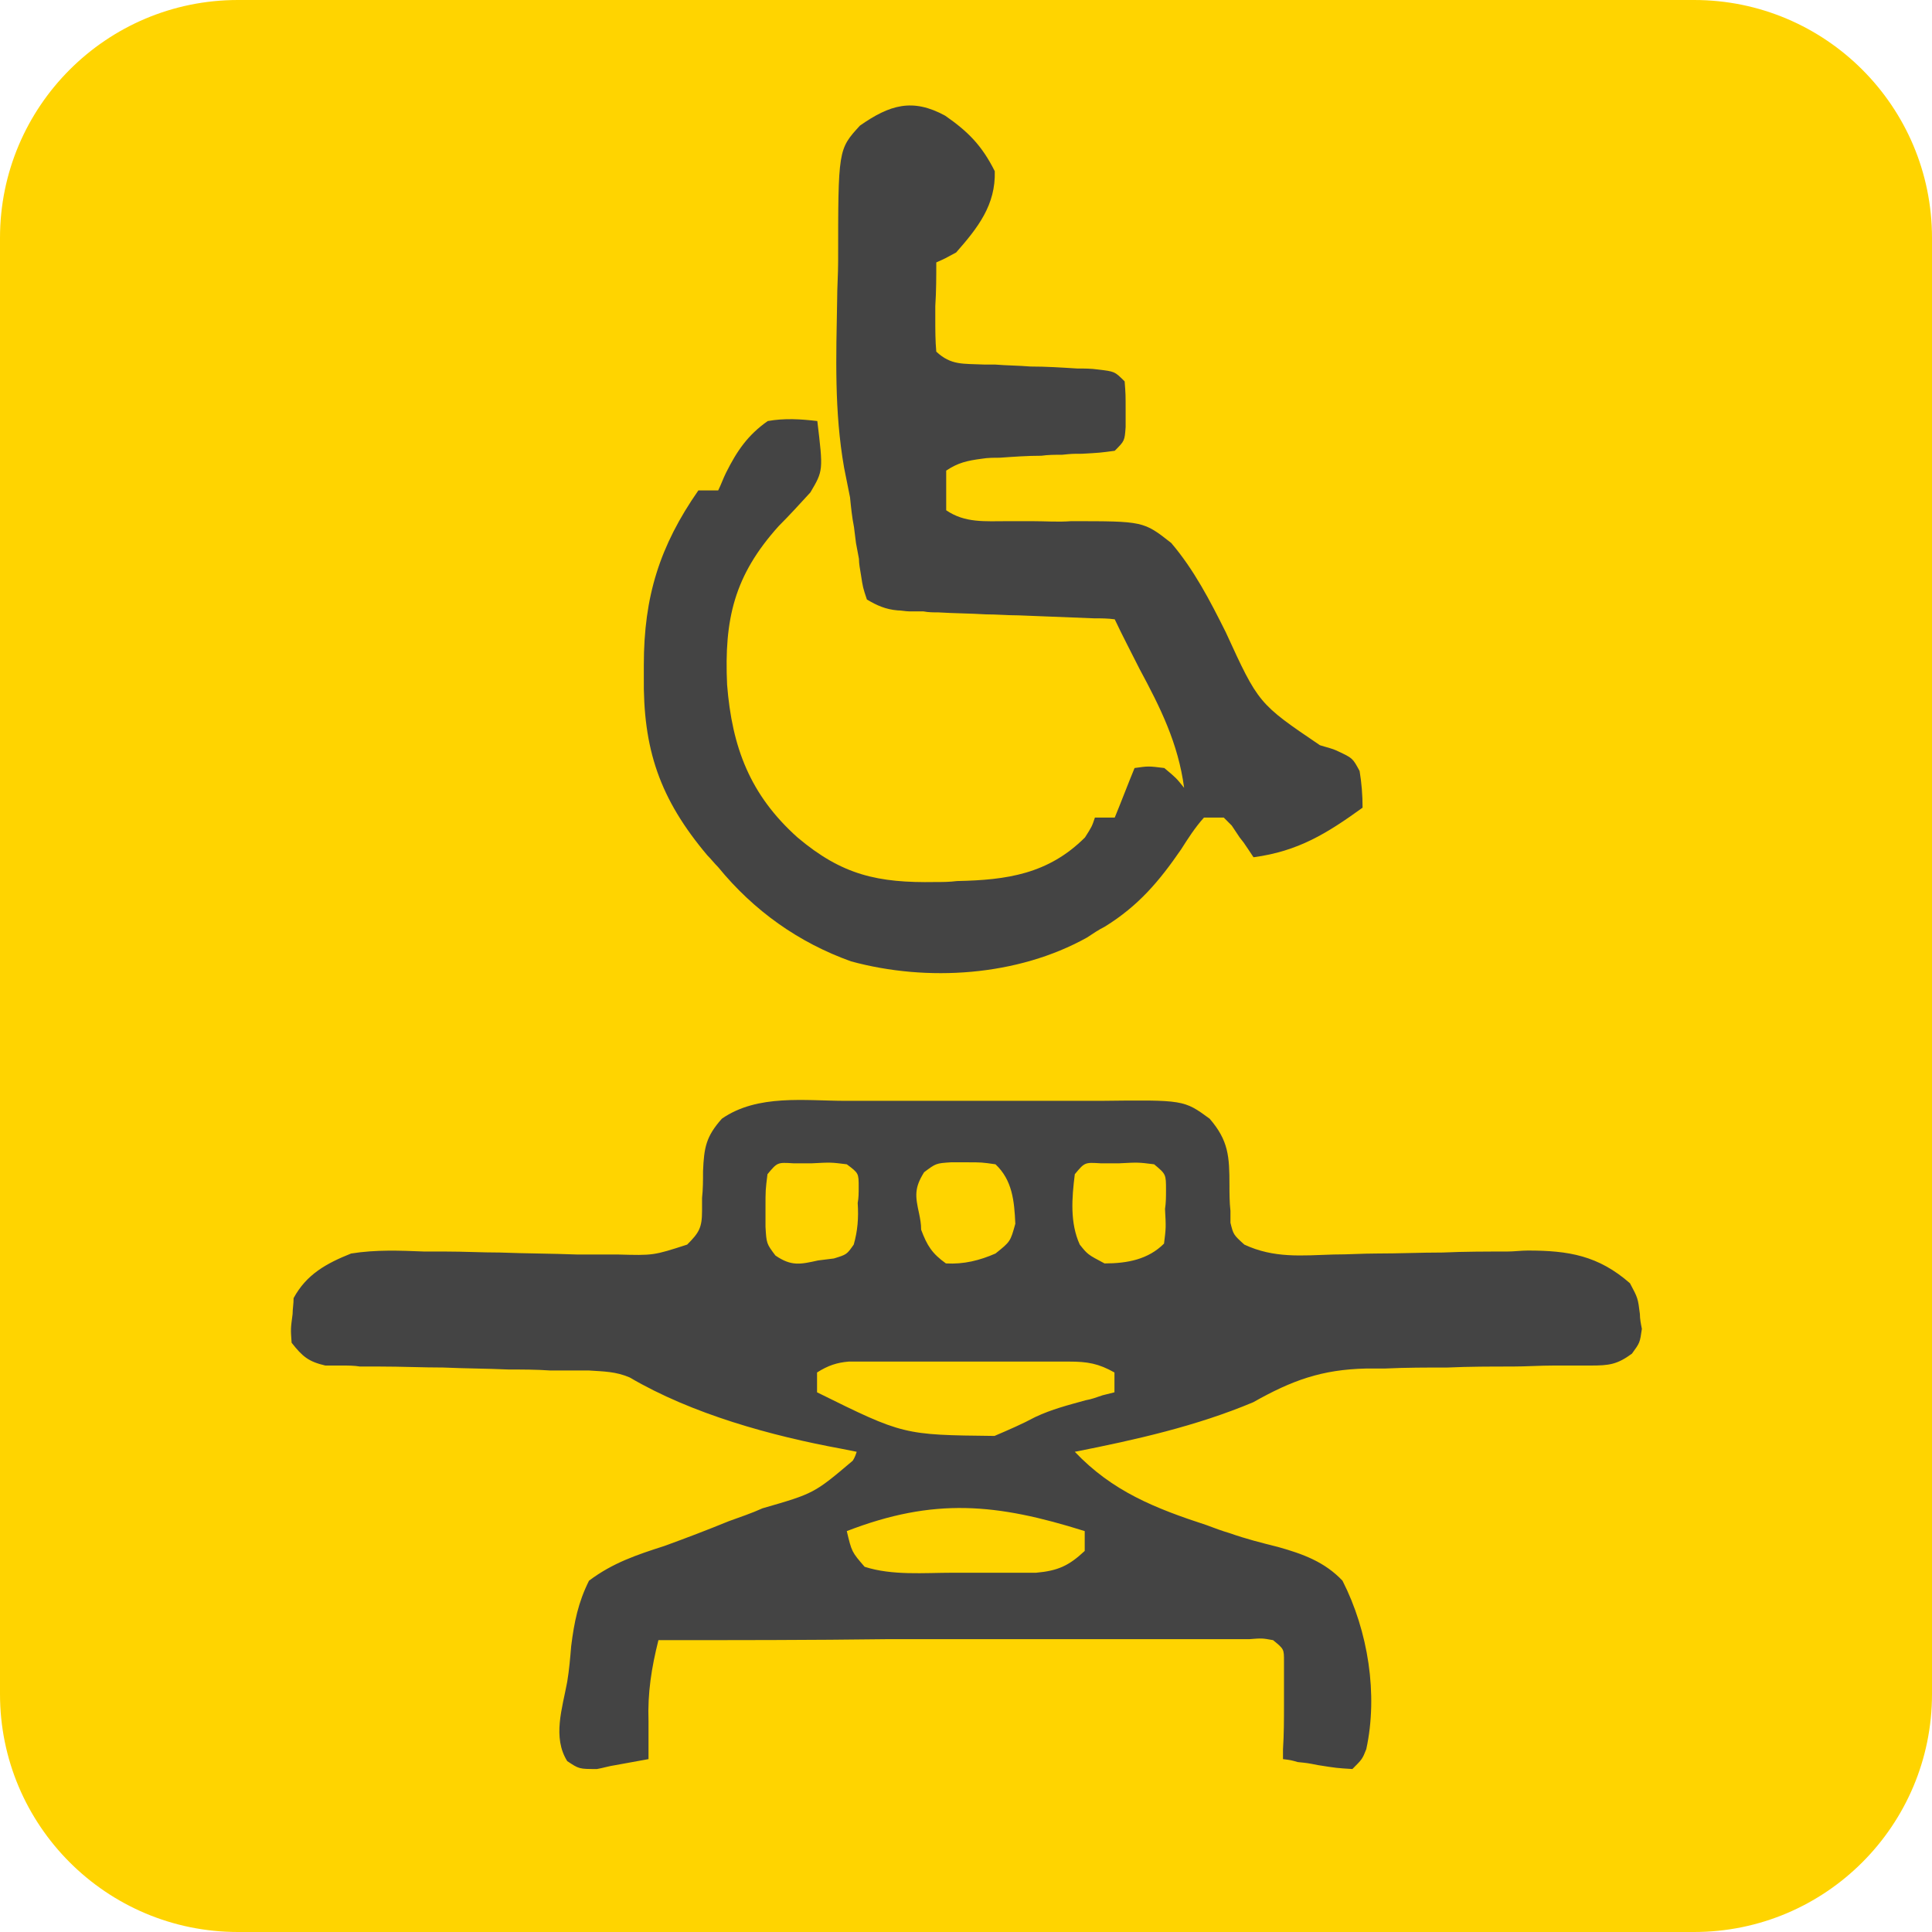
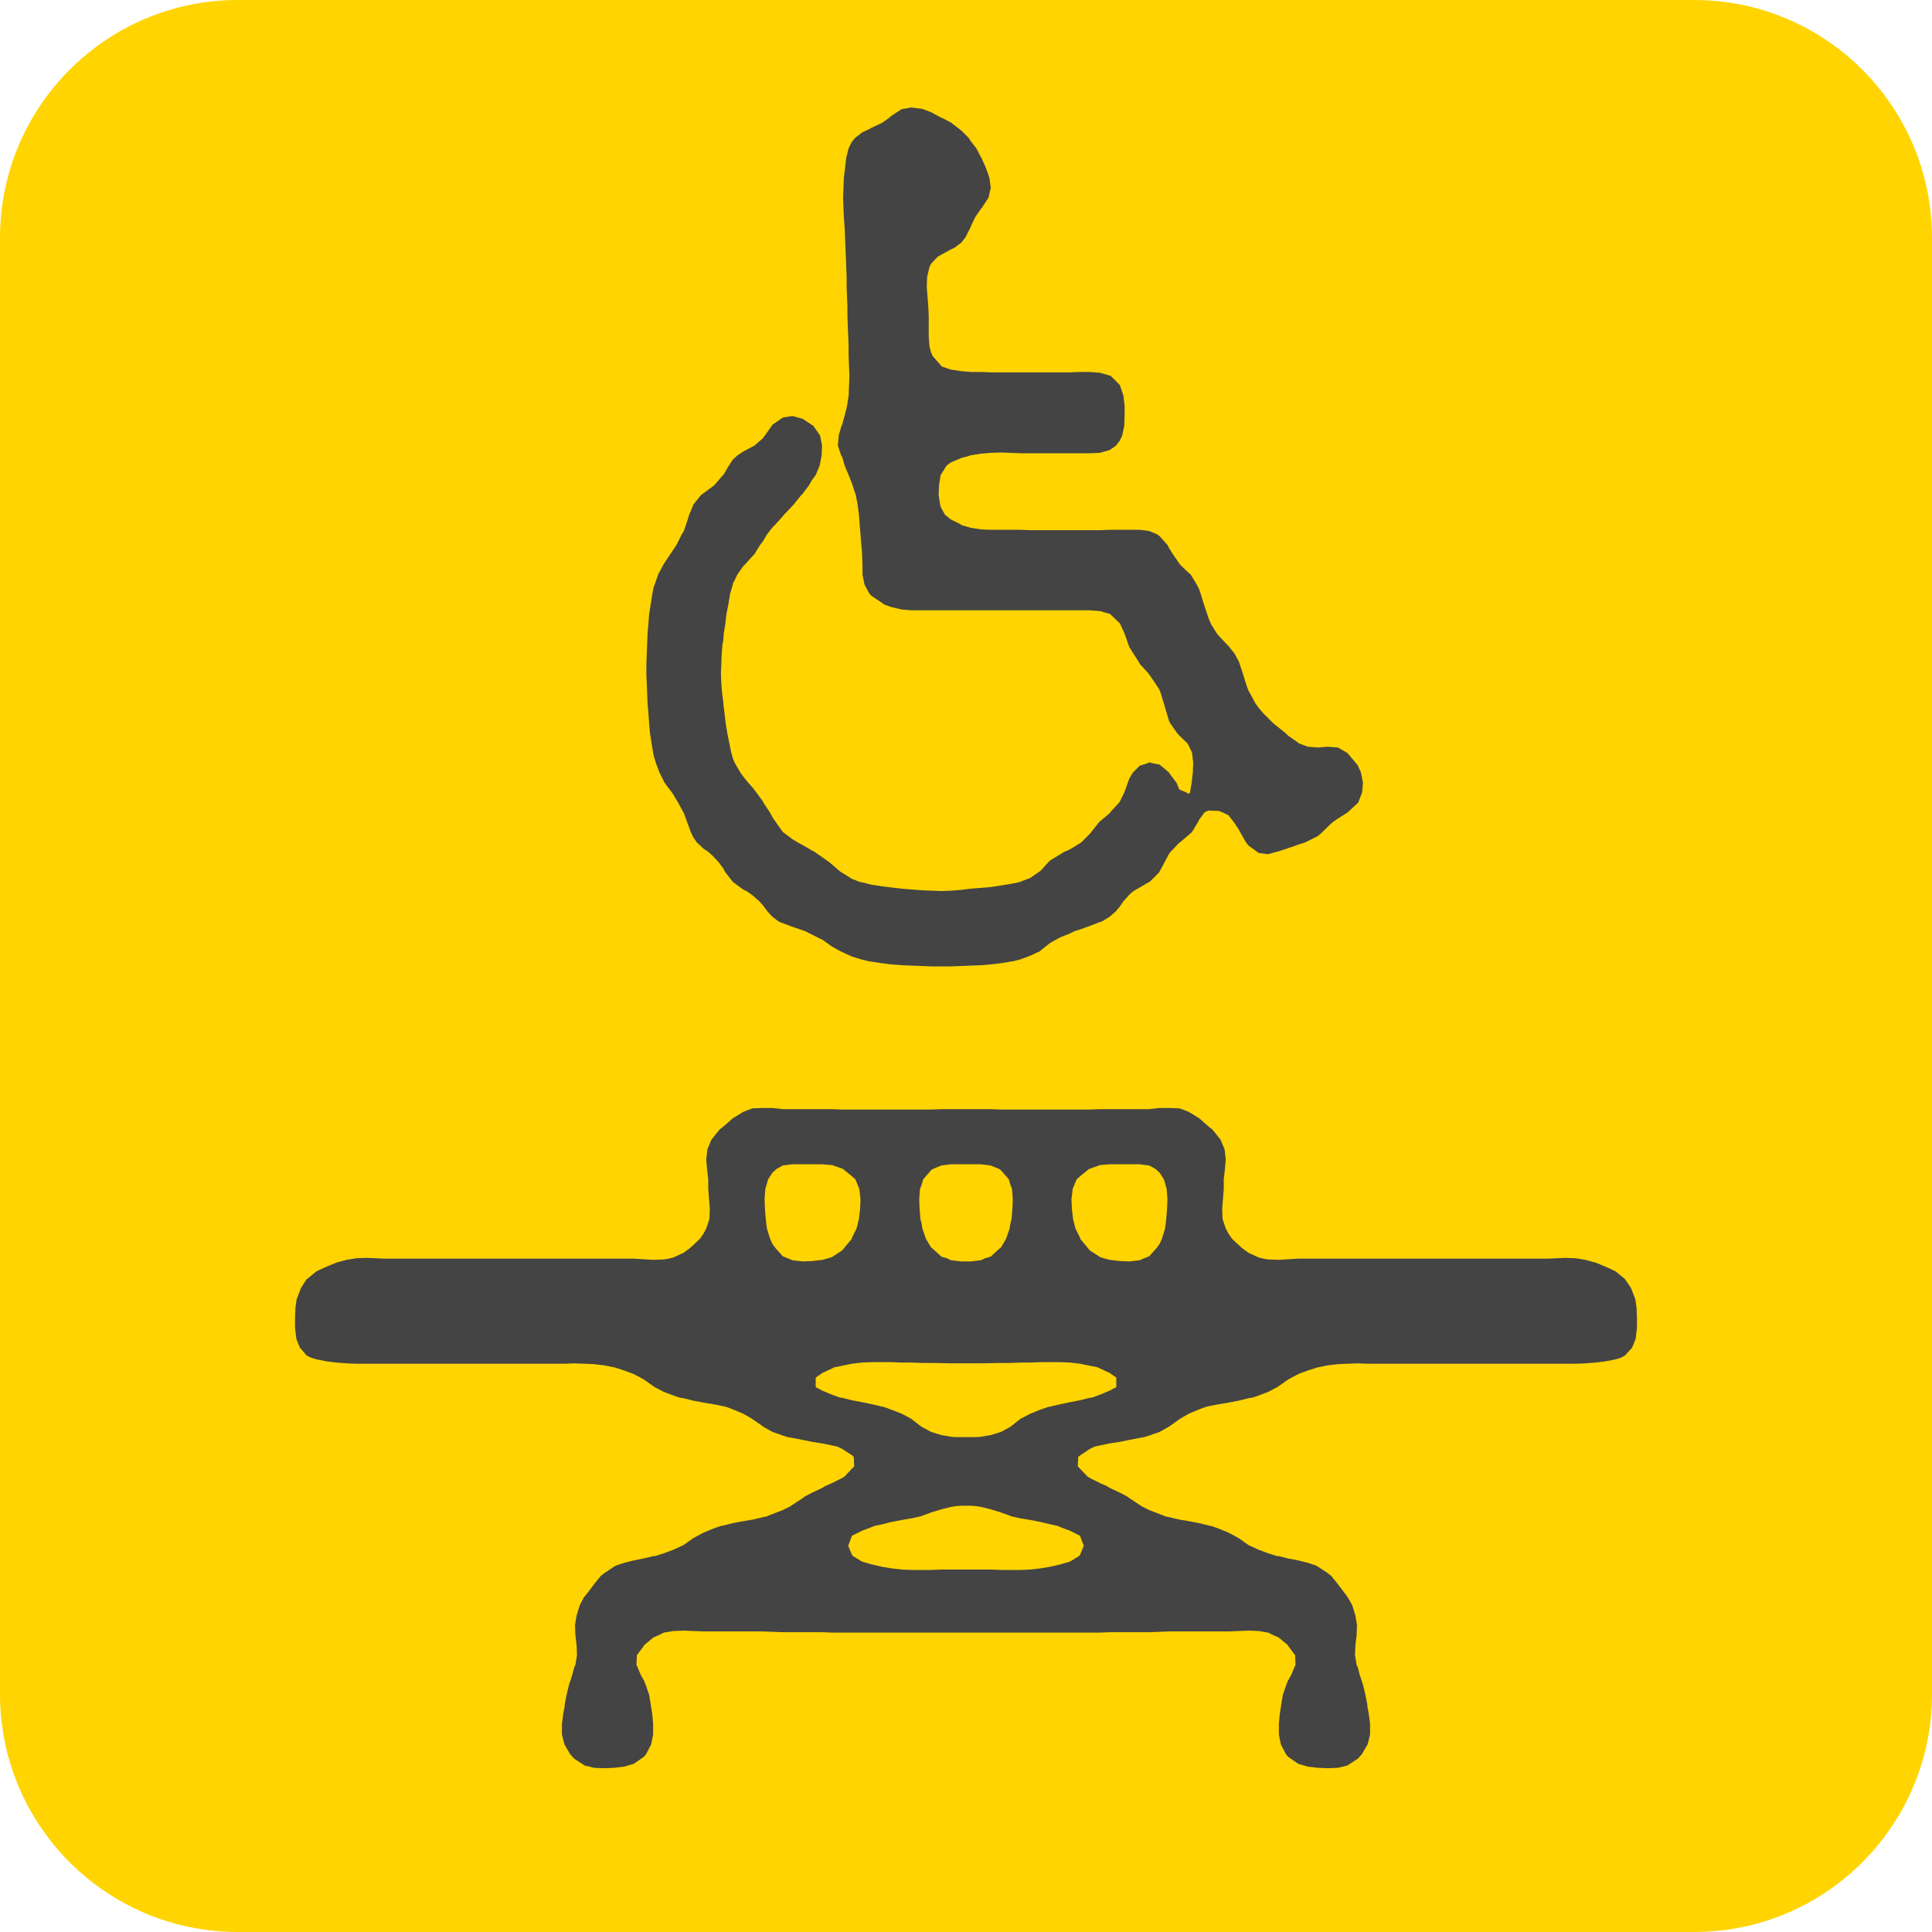
<svg xmlns="http://www.w3.org/2000/svg" viewBox="-0.3 -0.3 40.6 40.6" data-source="https://www.med.kindai.ac.jp/img/common/map/icon-35.png">
  <rect x="-0.3" y="-0.3" width="40.6" height="40.6" rx="5" fill="#ffd400" />
-   <g transform="scale(0.2083333 0.2083333)">
-     <path d="M0 0 C1 -0 1.9 -0 2.9 -0 C4.9 -0 7 -0 9 0 C11.6 0 14.2 0 16.8 -0 C18.8 -0 20.8 -0 22.8 -0 C23.8 -0 24.7 -0 25.7 -0 C34.1 -0.1 34.1 -0.1 36.7 1.8 C38.6 4 38.7 5.6 38.7 8.5 C38.7 9.3 38.7 10.2 38.8 11.1 C38.8 11.5 38.8 11.9 38.8 12.3 C39.1 13.5 39.1 13.5 40.2 14.5 C43.2 15.9 46 15.6 49.2 15.5 C50.7 15.5 52.1 15.4 53.5 15.4 C55.8 15.4 58 15.3 60.2 15.3 C62.4 15.2 64.6 15.2 66.7 15.2 C67.4 15.2 68.1 15.1 68.8 15.1 C72.9 15.1 75.9 15.6 79.1 18.4 C79.9 19.9 79.9 19.9 80.1 21.5 C80.1 22 80.2 22.5 80.3 23 C80.1 24.4 80.1 24.4 79.3 25.5 C77.8 26.6 77 26.7 75.1 26.7 C74.2 26.7 74.2 26.7 73.3 26.7 C72.7 26.7 72 26.7 71.4 26.7 C70 26.7 68.6 26.8 67.2 26.8 C65.1 26.8 62.9 26.8 60.7 26.9 C58.6 26.9 56.5 26.9 54.4 27 C53.8 27 53.1 27 52.5 27 C48 27.1 45 28.2 41.1 30.4 C35.4 32.8 29.2 34.2 23.1 35.4 C26.9 39.4 31.2 41.1 36.4 42.8 C37.2 43.1 38 43.4 38.7 43.6 C40.4 44.2 42 44.6 43.6 45 C46.1 45.7 48.3 46.5 50.1 48.4 C52.7 53.5 53.7 59.9 52.5 65.4 C52.1 66.4 52.1 66.4 51.1 67.4 C49.5 67.3 49.5 67.3 47.6 67 C46.6 66.8 46.6 66.8 45.6 66.7 C44.9 66.5 44.9 66.5 44.1 66.4 C44.1 65.9 44.1 65.9 44.1 65.4 C44.2 63.9 44.2 62.4 44.2 61 C44.2 60.2 44.2 60.2 44.2 59.4 C44.2 58.7 44.2 58.7 44.2 57.9 C44.2 57.2 44.2 57.2 44.2 56.5 C44.2 55.3 44.2 55.3 43.1 54.4 C42 54.2 42 54.2 40.7 54.3 C40.1 54.3 39.6 54.3 39.1 54.3 C38.5 54.3 37.9 54.3 37.3 54.3 C36.7 54.3 36.1 54.3 35.5 54.3 C33.5 54.3 31.5 54.3 29.5 54.3 C28.1 54.3 26.7 54.3 25.3 54.3 C22 54.3 18.7 54.3 15.4 54.3 C11.7 54.3 8 54.3 4.2 54.3 C-3.5 54.4 -11.2 54.4 -18.9 54.4 C-19.6 57.2 -20 59.7 -19.9 62.6 C-19.9 63.4 -19.9 64.1 -19.9 64.8 C-19.9 65.3 -19.9 65.9 -19.9 66.4 C-21 66.6 -22.1 66.8 -23.2 67 C-23.9 67.1 -24.5 67.3 -25.1 67.4 C-26.9 67.4 -26.9 67.4 -28.1 66.6 C-29.6 64.2 -28.6 61.3 -28.1 58.6 C-27.9 57.4 -27.8 56.2 -27.7 55 C-27.4 52.6 -27 50.6 -25.9 48.4 C-23.5 46.6 -21.1 45.8 -18.3 44.9 C-16.1 44.1 -14 43.3 -11.8 42.4 C-10.7 42 -9.5 41.6 -8.4 41.1 C-3.2 39.6 -3.2 39.6 0.7 36.3 C0.9 36 1 35.7 1.1 35.4 C0.6 35.3 0.1 35.2 -0.4 35.1 C-7.5 33.8 -15.5 31.6 -21.8 27.9 C-23.2 27.3 -24.4 27.3 -25.9 27.2 C-26.5 27.2 -27.1 27.2 -27.8 27.2 C-28.4 27.2 -29.1 27.2 -29.8 27.2 C-31.2 27.1 -32.6 27.1 -34 27.1 C-36.2 27 -38.4 27 -40.6 26.9 C-42.7 26.9 -44.8 26.8 -47 26.8 C-47.6 26.8 -48.3 26.8 -49 26.8 C-49.6 26.7 -50.2 26.7 -50.8 26.7 C-51.4 26.7 -51.9 26.7 -52.5 26.7 C-54.2 26.3 -54.8 25.8 -55.9 24.4 C-56 23 -56 23 -55.8 21.5 C-55.8 21 -55.7 20.5 -55.7 19.9 C-54.4 17.5 -52.4 16.4 -49.9 15.4 C-47.4 15 -45 15.1 -42.5 15.2 C-41.8 15.2 -41.1 15.2 -40.4 15.2 C-38.5 15.2 -36.7 15.3 -34.9 15.3 C-32.3 15.4 -29.7 15.4 -27.1 15.5 C-25.7 15.5 -24.3 15.5 -23 15.5 C-19.4 15.6 -19.4 15.6 -16 14.5 C-14.8 13.3 -14.5 12.8 -14.5 11.1 C-14.5 10.7 -14.5 10.3 -14.5 9.8 C-14.4 8.9 -14.4 8 -14.4 7.1 C-14.3 4.7 -14.1 3.6 -12.5 1.8 C-8.9 -0.7 -4.1 -0 0 0 Z M-7.9 7.4 C-8.1 9 -8.1 9 -8.1 10.8 C-8.1 11.5 -8.1 12.1 -8.1 12.7 C-8 14.4 -8 14.4 -7.1 15.6 C-5.5 16.7 -4.6 16.5 -2.8 16.1 C-2 16 -2 16 -1.2 15.9 C0.1 15.5 0.1 15.5 0.8 14.5 C1.2 13.1 1.3 11.8 1.2 10.3 C1.3 9.8 1.3 9.3 1.3 8.7 C1.3 7.3 1.3 7.3 0.1 6.4 C-1.5 6.2 -1.5 6.2 -3.4 6.3 C-4.3 6.3 -4.3 6.3 -5.3 6.3 C-6.9 6.2 -6.9 6.2 -7.9 7.4 Z M7.9 7.2 C6.9 8.8 7 9.6 7.4 11.4 C7.5 11.9 7.6 12.4 7.6 13 C8.2 14.6 8.7 15.4 10.1 16.4 C11.9 16.5 13.5 16.1 15.1 15.4 C16.6 14.2 16.6 14.2 17.1 12.4 C17 10.1 16.8 8 15.1 6.4 C13.7 6.2 13.7 6.2 12.2 6.2 C11.7 6.2 11.1 6.2 10.6 6.2 C9.1 6.3 9.1 6.3 7.9 7.2 Z M23.1 7.4 C22.8 9.8 22.6 12.3 23.6 14.5 C24.4 15.5 24.4 15.5 26.1 16.4 C28.4 16.4 30.5 16 32.1 14.4 C32.3 12.8 32.3 12.8 32.2 10.9 C32.3 10.3 32.3 9.6 32.3 9 C32.3 7.4 32.3 7.4 31.1 6.4 C29.5 6.2 29.5 6.2 27.6 6.3 C26.7 6.3 26.7 6.3 25.7 6.3 C24.1 6.2 24.1 6.2 23.1 7.4 Z M-2.9 27.4 C-2.9 28.1 -2.9 28.7 -2.9 29.4 C5.8 33.7 5.8 33.7 15 33.8 C16.4 33.2 17.8 32.6 19.1 31.9 C20.8 31.1 22.4 30.7 24.2 30.2 C24.8 30.1 25.3 29.9 25.9 29.7 C26.3 29.6 26.7 29.5 27.1 29.4 C27.1 28.7 27.1 28.1 27.1 27.4 C25.5 26.5 24.4 26.3 22.5 26.3 C22 26.3 21.5 26.3 21 26.3 C20.4 26.3 19.9 26.3 19.3 26.3 C18.5 26.3 18.5 26.3 17.6 26.3 C16.4 26.3 15.2 26.3 14 26.3 C12.1 26.3 10.3 26.3 8.4 26.3 C7.3 26.3 6.1 26.3 4.9 26.3 C4.4 26.3 3.8 26.3 3.3 26.3 C2.8 26.3 2.2 26.3 1.7 26.3 C1.3 26.3 0.8 26.3 0.3 26.3 C-0.9 26.4 -1.8 26.7 -2.9 27.4 Z M0.1 43.4 C0.6 45.5 0.6 45.5 1.9 47 C4.7 47.9 7.9 47.6 10.8 47.6 C12.1 47.6 13.3 47.6 14.6 47.6 C15.4 47.6 16.2 47.6 17 47.6 C18.1 47.6 18.1 47.6 19.2 47.6 C21.4 47.4 22.5 46.9 24.1 45.4 C24.1 44.7 24.1 44.1 24.1 43.4 C15.2 40.6 8.9 40 0.1 43.4 Z " fill="#444444" transform="translate(83.875,109.6016)" />
-     <path d="M0 0 C2.3 1.6 3.7 3 5 5.6 C5.1 9 3.3 11.3 1.1 13.8 C-0 14.4 -0 14.4 -0.9 14.8 C-0.9 16.2 -0.9 17.7 -1 19.2 C-1 19.6 -1 20 -1 20.5 C-1 21.6 -1 22.7 -0.9 23.8 C0.6 25.2 1.8 25 3.9 25.1 C4.3 25.1 4.6 25.1 5 25.1 C6.2 25.2 7.4 25.2 8.6 25.3 C10.2 25.3 11.7 25.4 13.3 25.5 C14 25.5 14.7 25.5 15.4 25.6 C17.1 25.8 17.1 25.8 18.1 26.8 C18.2 28.1 18.2 28.1 18.2 29.8 C18.2 30.6 18.2 30.6 18.2 31.4 C18.1 32.8 18.1 32.8 17.1 33.8 C15.6 34 15.6 34 13.8 34.1 C12.8 34.1 12.8 34.1 11.8 34.2 C11.1 34.2 10.4 34.2 9.7 34.3 C8.3 34.3 6.9 34.4 5.5 34.5 C4.9 34.5 4.3 34.5 3.7 34.6 C2.2 34.8 1.3 35 0.1 35.8 C0.1 37.1 0.1 38.4 0.1 39.8 C2 41.1 4 40.9 6.3 40.9 C7.1 40.9 7.9 40.9 8.8 40.9 C10.1 40.9 11.4 41 12.7 40.9 C20 40.9 20 40.9 22.8 43.1 C25.1 45.8 26.7 48.9 28.3 52.1 C31.6 59.3 31.6 59.3 37.8 63.5 C38.4 63.7 39 63.8 39.6 64.1 C41.1 64.8 41.1 64.8 41.8 66.1 C42 67.3 42.1 68.5 42.1 69.8 C38.5 72.4 35.6 74.2 31.1 74.8 C30.9 74.5 30.7 74.2 30.5 73.9 C30.1 73.3 30.1 73.3 29.7 72.8 C29.3 72.2 29.3 72.2 28.9 71.6 C28.7 71.4 28.4 71.1 28.1 70.8 C27.4 70.8 26.8 70.8 26.1 70.8 C25.2 71.8 24.5 72.9 23.8 74 C21.6 77.2 19.5 79.7 16.1 81.8 C15.5 82.1 14.9 82.5 14.3 82.9 C7.3 86.8 -1.8 87.4 -9.5 85.3 C-14.8 83.4 -19.3 80.2 -22.9 75.8 C-23.3 75.4 -23.6 75 -24 74.6 C-28.8 68.9 -30.5 63.9 -30.4 56.5 C-30.4 56.1 -30.4 55.8 -30.4 55.4 C-30.4 48.5 -28.8 43.4 -24.9 37.8 C-24.2 37.8 -23.6 37.8 -22.9 37.8 C-22.6 37.2 -22.4 36.6 -22.1 36 C-21 33.8 -19.9 32.2 -17.9 30.8 C-16.2 30.5 -14.6 30.6 -12.9 30.8 C-12.3 35.8 -12.3 35.8 -13.6 38 C-14.7 39.2 -15.7 40.3 -16.8 41.4 C-21.3 46.4 -22.3 50.8 -22 57.4 C-21.5 63.7 -19.7 68.5 -14.9 72.8 C-10.4 76.6 -6.8 77.4 -1 77.3 C-0.3 77.3 0.4 77.3 1.2 77.2 C6.2 77.1 10.4 76.5 14.1 72.8 C14.8 71.7 14.8 71.7 15.1 70.8 C15.8 70.8 16.4 70.8 17.1 70.8 C17.8 69.1 18.4 67.5 19.1 65.8 C20.5 65.6 20.5 65.6 22.1 65.8 C23.3 66.8 23.3 66.8 24.1 67.8 C23.5 63.3 21.7 59.7 19.6 55.8 C18.8 54.2 17.9 52.5 17.1 50.8 C16.4 50.7 15.7 50.7 15 50.7 C12.5 50.6 9.9 50.5 7.4 50.4 C6.3 50.4 5.2 50.3 4.1 50.3 C2.5 50.2 0.9 50.2 -0.7 50.1 C-1.2 50.1 -1.7 50.1 -2.2 50 C-2.6 50 -3.1 50 -3.6 50 C-4 50 -4.4 49.9 -4.8 49.9 C-6 49.8 -6.9 49.4 -7.9 48.8 C-8.3 47.6 -8.3 47.6 -8.5 46.3 C-8.6 45.7 -8.7 45.2 -8.7 44.7 C-8.8 44.2 -8.9 43.6 -9 43.1 C-9.1 42.3 -9.1 42.3 -9.2 41.5 C-9.4 40.5 -9.5 39.5 -9.6 38.5 C-9.8 37.5 -10 36.5 -10.2 35.5 C-11.2 29.8 -11 24.3 -10.9 18.6 C-10.9 17.3 -10.8 16 -10.8 14.7 C-10.8 3.4 -10.8 3.4 -8.6 1 C-5.6 -1.1 -3.3 -1.8 0 0 Z " fill="#444444" transform="translate(93.90234,10.23047)" />
-   </g>
+   <path d="M22.46,2.38 22.62,2.35 22.85,2.38 22.88,2.38 23.12,2.47 23.38,2.61 23.41,2.62 23.62,2.73 23.88,2.93 24.07,3.12 24.12,3.20 24.26,3.38 24.38,3.61 24.39,3.62 24.50,3.87 24.59,4.12 24.62,4.35 24.63,4.38 24.62,4.39 24.57,4.62 24.40,4.88 24.38,4.90 24.23,5.12 24.13,5.33 24.11,5.38 23.99,5.62 23.88,5.76 23.72,5.88 23.62,5.93 23.38,6.06 23.28,6.12 23.12,6.29 23.08,6.37 23.02,6.62 23.01,6.88 23.03,7.12 23.05,7.38 23.06,7.62 23.06,7.87 23.06,8.12 23.08,8.38 23.12,8.53 23.16,8.62 23.38,8.87 23.38,8.88 23.62,8.96 23.88,9.00 24.12,9.02 24.38,9.02 24.62,9.03 25.62,9.03 25.88,9.03 26.38,9.03 26.62,9.03 26.88,9.02 27.12,9.02 27.38,9.04 27.62,9.11 27.65,9.12 27.88,9.35 27.89,9.38 27.97,9.62 28.00,9.88 28.00,10.12 27.99,10.38 27.94,10.62 27.88,10.75 27.78,10.88 27.62,10.99 27.37,11.06 27.12,11.07 26.88,11.07 26.62,11.07 25.38,11.07 25.12,11.06 24.88,11.05 24.62,11.06 24.38,11.08 24.12,11.12 24.10,11.13 23.88,11.19 23.62,11.30 23.51,11.38 23.38,11.59 23.36,11.62 23.32,11.88 23.31,12.12 23.35,12.38 23.38,12.46 23.47,12.62 23.62,12.74 23.88,12.87 23.88,12.88 24.12,12.95 24.38,12.99 24.62,13.00 25.38,13.00 25.62,13.01 27.38,13.01 27.62,13.00 27.88,13.00 28.12,13.00 28.38,13.00 28.62,13.03 28.83,13.12 28.88,13.16 29.08,13.38 29.12,13.46 29.22,13.62 29.38,13.85 29.40,13.88 29.62,14.09 29.66,14.12 29.82,14.38 29.88,14.50 29.92,14.62 30.00,14.88 30.08,15.12 30.12,15.24 30.18,15.38 30.33,15.62 30.38,15.68 30.57,15.88 30.62,15.93 30.77,16.12 30.88,16.32 30.90,16.38 30.98,16.62 31.06,16.88 31.12,17.05 31.16,17.12 31.30,17.38 31.38,17.49 31.49,17.62 31.75,17.88 32.05,18.12 32.12,18.19 32.38,18.37 32.38,18.38 32.62,18.47 32.88,18.49 33.12,18.47 33.38,18.49 33.62,18.63 33.62,18.63 33.83,18.88 33.88,18.94 33.96,19.12 34.01,19.38 33.99,19.62 33.89,19.88 33.88,19.89 33.63,20.12 33.62,20.13 33.38,20.28 33.24,20.38 33.12,20.49 32.99,20.62 32.88,20.72 32.62,20.85 32.56,20.88 32.38,20.94 32.12,21.03 31.88,21.11 31.83,21.12 31.62,21.18 31.38,21.15 31.34,21.12 31.12,20.96 31.06,20.88 30.91,20.62 30.88,20.56 30.76,20.38 30.62,20.20 30.46,20.12 30.37,20.09 30.12,20.08 30.02,20.12 29.88,20.31 29.85,20.37 29.70,20.62 29.62,20.69 29.40,20.88 29.38,20.89 29.16,21.12 29.12,21.17 29.01,21.38 28.88,21.62 28.88,21.63 28.63,21.88 28.62,21.88 28.38,22.02 28.21,22.12 28.12,22.20 27.96,22.38 27.88,22.50 27.78,22.62 27.62,22.76 27.42,22.88 27.38,22.89 27.12,22.99 26.87,23.08 26.74,23.12 26.62,23.18 26.37,23.28 26.19,23.38 26.12,23.42 25.88,23.61 25.86,23.63 25.62,23.74 25.38,23.83 25.19,23.88 25.12,23.89 24.88,23.93 24.62,23.96 24.38,23.98 24.12,23.99 23.88,24.00 23.62,24.01 23.38,24.01 23.12,24.01 22.88,24.00 22.62,23.99 22.38,23.98 22.12,23.96 21.88,23.93 21.62,23.89 21.55,23.88 21.38,23.84 21.12,23.76 20.88,23.65 20.82,23.62 20.62,23.51 20.44,23.38 20.38,23.34 20.12,23.21 19.94,23.12 19.88,23.10 19.62,23.01 19.38,22.92 19.28,22.88 19.12,22.76 18.99,22.62 18.88,22.47 18.80,22.38 18.62,22.22 18.48,22.12 18.38,22.07 18.12,21.88 18.12,21.88 17.92,21.62 17.88,21.54 17.76,21.38 17.62,21.23 17.50,21.12 17.38,21.04 17.21,20.88 17.12,20.75 17.06,20.62 16.97,20.38 16.88,20.13 16.87,20.12 16.74,19.88 16.62,19.68 16.58,19.62 16.40,19.38 16.38,19.34 16.27,19.12 16.18,18.88 16.12,18.68 16.11,18.62 16.07,18.38 16.03,18.12 16.01,17.88 15.99,17.62 15.97,17.38 15.96,17.12 15.95,16.88 15.94,16.62 15.94,16.38 15.95,16.12 15.96,15.87 15.97,15.62 15.99,15.38 16.01,15.12 16.05,14.88 16.09,14.62 16.12,14.46 16.15,14.38 16.24,14.12 16.37,13.88 16.38,13.86 16.54,13.62 16.62,13.50 16.70,13.38 16.83,13.12 16.88,13.04 16.94,12.87 17.02,12.62 17.12,12.38 17.12,12.37 17.32,12.12 17.38,12.08 17.62,11.90 17.65,11.88 17.87,11.62 17.88,11.62 18.02,11.38 18.12,11.23 18.24,11.12 18.38,11.03 18.62,10.90 18.66,10.88 18.88,10.69 18.93,10.62 19.10,10.38 19.12,10.35 19.38,10.17 19.62,10.13 19.88,10.20 20.12,10.36 20.15,10.38 20.32,10.62 20.37,10.88 20.36,11.12 20.31,11.38 20.21,11.62 20.12,11.74 20.04,11.88 19.88,12.09 19.85,12.12 19.64,12.38 19.62,12.40 19.41,12.62 19.38,12.66 19.18,12.88 19.12,12.94 18.98,13.12 18.88,13.29 18.81,13.38 18.66,13.62 18.62,13.66 18.42,13.88 18.38,13.92 18.24,14.12 18.12,14.36 18.12,14.38 18.05,14.62 18.01,14.87 17.96,15.12 17.93,15.38 17.89,15.62 17.88,15.79 17.86,15.88 17.84,16.12 17.83,16.38 17.82,16.62 17.83,16.88 17.85,17.12 17.88,17.35 17.88,17.38 17.91,17.62 17.94,17.88 17.98,18.12 18.03,18.38 18.08,18.62 18.12,18.76 18.17,18.88 18.31,19.12 18.38,19.22 18.51,19.38 18.62,19.50 18.71,19.62 18.88,19.85 18.89,19.88 19.05,20.12 19.12,20.25 19.21,20.38 19.38,20.62 19.38,20.62 19.62,20.80 19.75,20.88 19.88,20.95 20.12,21.09 20.18,21.12 20.38,21.26 20.55,21.38 20.62,21.44 20.83,21.62 20.88,21.65 21.12,21.80 21.32,21.88 21.38,21.89 21.62,21.95 21.88,21.99 22.12,22.02 22.38,22.05 22.62,22.07 22.88,22.09 23.12,22.10 23.38,22.11 23.62,22.10 23.88,22.08 24.12,22.05 24.38,22.03 24.62,22.01 24.88,21.97 25.12,21.93 25.37,21.88 25.38,21.87 25.62,21.78 25.85,21.62 25.88,21.60 26.08,21.38 26.12,21.34 26.38,21.18 26.48,21.12 26.62,21.06 26.88,20.90 26.91,20.88 27.13,20.66 27.16,20.62 27.35,20.38 27.38,20.35 27.62,20.15 27.64,20.12 27.86,19.88 27.88,19.85 27.99,19.63 28.08,19.38 28.12,19.27 28.21,19.12 28.38,18.95 28.60,18.88 28.62,18.86 28.67,18.88 28.88,18.92 29.12,19.12 29.12,19.13 29.31,19.38 29.38,19.55 29.55,19.62 29.62,19.66 29.65,19.62 29.69,19.38 29.72,19.12 29.73,18.88 29.70,18.62 29.62,18.45 29.58,18.38 29.38,18.19 29.32,18.12 29.15,17.88 29.12,17.82 29.06,17.62 28.99,17.38 28.91,17.12 28.88,17.04 28.78,16.88 28.62,16.65 28.60,16.62 28.38,16.38 28.38,16.37 28.22,16.12 28.12,15.96 28.09,15.88 28.00,15.62 27.89,15.38 27.87,15.35 27.63,15.12 27.62,15.12 27.38,15.05 27.12,15.03 26.87,15.03 26.63,15.03 26.38,15.03 25.88,15.03 25.62,15.03 23.12,15.03 22.88,15.03 22.62,15.03 22.38,15.01 22.12,14.95 21.93,14.88 21.88,14.84 21.62,14.67 21.57,14.62 21.44,14.38 21.39,14.13 21.39,13.88 21.38,13.62 21.38,13.58 21.36,13.38 21.34,13.12 21.32,12.88 21.30,12.62 21.27,12.38 21.22,12.12 21.14,11.88 21.12,11.82 21.04,11.62 20.94,11.38 20.88,11.17 20.85,11.12 20.77,10.88 20.79,10.62 20.86,10.38 20.88,10.34 20.94,10.12 21.00,9.88 21.04,9.62 21.05,9.38 21.06,9.12 21.05,8.88 21.04,8.62 21.04,8.38 21.03,8.12 21.02,7.88 21.01,7.62 21.01,7.38 21.00,7.12 20.99,6.88 20.99,6.62 20.98,6.38 20.97,6.12 20.96,5.88 20.95,5.62 20.94,5.38 20.92,5.12 20.91,4.88 20.90,4.62 20.91,4.38 20.92,4.12 20.95,3.88 20.98,3.62 21.04,3.38 21.12,3.22 21.20,3.12 21.38,2.98 21.59,2.88 21.62,2.86 21.88,2.74 22.05,2.62 22.12,2.56 22.38,2.39ZM18.53,27.62 18.62,27.59 18.88,27.58 19.12,27.58 19.38,27.61 19.62,27.61 20.62,27.61 20.88,27.62 21.12,27.62 22.88,27.62 23.12,27.62 23.38,27.61 24.62,27.61 24.88,27.62 25.12,27.62 26.88,27.62 27.12,27.62 27.38,27.61 28.38,27.61 28.62,27.61 28.88,27.58 29.12,27.58 29.38,27.59 29.47,27.62 29.62,27.68 29.88,27.84 30.12,28.05 30.21,28.12 30.42,28.38 30.52,28.62 30.55,28.88 30.53,29.12 30.50,29.38 30.50,29.62 30.48,29.88 30.46,30.12 30.47,30.38 30.55,30.62 30.62,30.75 30.71,30.88 30.88,31.04 30.97,31.12 31.12,31.23 31.38,31.35 31.50,31.38 31.62,31.40 31.88,31.41 32.38,31.38 38.62,31.38 38.69,31.38 38.88,31.37 39.12,31.36 39.38,31.37 39.44,31.38 39.62,31.41 39.88,31.48 40.12,31.58 40.21,31.62 40.38,31.70 40.60,31.88 40.62,31.90 40.77,32.12 40.87,32.38 40.88,32.41 40.91,32.62 40.92,32.88 40.92,33.12 40.89,33.38 40.88,33.42 40.80,33.62 40.62,33.82 40.51,33.88 40.38,33.92 40.12,33.97 39.88,34.00 39.62,34.02 39.38,34.03 39.12,34.03 38.88,34.03 34.38,34.03 34.12,34.03 33.88,34.02 33.62,34.03 33.38,34.04 33.12,34.07 32.88,34.12 32.87,34.12 32.62,34.20 32.38,34.29 32.21,34.38 32.12,34.43 31.85,34.62 31.62,34.74 31.38,34.83 31.24,34.88 31.12,34.90 30.88,34.96 30.62,35.01 30.38,35.05 30.12,35.10 30.04,35.12 29.88,35.18 29.62,35.29 29.46,35.38 29.38,35.43 29.13,35.61 29.11,35.62 28.88,35.75 28.62,35.84 28.50,35.88 28.38,35.90 28.12,35.95 27.88,36.00 27.62,36.04 27.38,36.09 27.24,36.12 27.12,36.18 26.88,36.34 26.83,36.38 26.82,36.62 26.88,36.68 27.07,36.88 27.12,36.91 27.38,37.04 27.56,37.12 27.62,37.16 27.88,37.28 28.07,37.38 28.12,37.42 28.38,37.59 28.42,37.62 28.62,37.72 28.88,37.82 29.03,37.88 29.13,37.90 29.38,37.96 29.62,38.00 29.88,38.05 30.12,38.11 30.18,38.12 30.38,38.19 30.62,38.29 30.79,38.38 30.88,38.43 31.12,38.60 31.16,38.62 31.38,38.72 31.62,38.81 31.84,38.88 31.88,38.88 32.12,38.94 32.38,38.99 32.62,39.05 32.83,39.12 32.88,39.15 33.12,39.31 33.21,39.38 33.38,39.59 33.40,39.62 33.60,39.88 33.62,39.91 33.74,40.12 33.82,40.38 33.86,40.62 33.85,40.88 33.82,41.12 33.81,41.38 33.85,41.62 33.88,41.69 33.93,41.88 34.01,42.12 34.07,42.37 34.12,42.62 34.12,42.66 34.16,42.88 34.19,43.12 34.19,43.38 34.13,43.62 34.12,43.64 33.98,43.88 33.88,43.99 33.68,44.12 33.62,44.16 33.38,44.22 33.12,44.23 32.88,44.22 32.62,44.19 32.38,44.12 32.38,44.12 32.12,43.94 32.07,43.88 31.94,43.63 31.89,43.38 31.89,43.12 31.91,42.88 31.95,42.62 31.99,42.38 32.08,42.12 32.12,42.02 32.20,41.88 32.31,41.62 32.30,41.38 32.12,41.14 32.11,41.12 31.88,40.93 31.76,40.88 31.62,40.81 31.38,40.77 31.13,40.76 30.88,40.77 30.63,40.78 29.62,40.78 29.37,40.78 29.12,40.78 28.88,40.79 28.62,40.80 28.38,40.80 28.13,40.80 27.62,40.80 27.38,40.81 20.62,40.81 20.38,40.80 19.88,40.80 19.62,40.80 19.38,40.80 19.12,40.79 18.88,40.78 18.62,40.78 18.38,40.78 17.38,40.78 17.12,40.77 16.88,40.76 16.62,40.77 16.38,40.81 16.24,40.88 16.12,40.93 15.89,41.12 15.88,41.14 15.70,41.38 15.69,41.62 15.80,41.88 15.88,42.02 15.92,42.12 16.01,42.38 16.05,42.62 16.09,42.88 16.11,43.12 16.11,43.38 16.06,43.63 15.93,43.88 15.88,43.94 15.62,44.12 15.62,44.12 15.38,44.19 15.12,44.22 14.88,44.23 14.62,44.22 14.38,44.16 14.32,44.12 14.12,43.99 14.02,43.88 13.88,43.64 13.87,43.62 13.81,43.38 13.81,43.12 13.84,42.88 13.88,42.66 13.88,42.62 13.93,42.37 13.99,42.12 14.07,41.88 14.12,41.69 14.15,41.62 14.19,41.38 14.18,41.12 14.15,40.88 14.14,40.62 14.18,40.38 14.26,40.12 14.37,39.91 14.40,39.88 14.60,39.62 14.62,39.59 14.79,39.38 14.88,39.31 15.12,39.15 15.17,39.12 15.38,39.05 15.62,38.99 15.87,38.94 16.12,38.88 16.16,38.88 16.38,38.81 16.62,38.72 16.84,38.62 16.88,38.60 17.12,38.43 17.21,38.38 17.38,38.29 17.62,38.19 17.82,38.12 17.88,38.11 18.12,38.05 18.38,38.00 18.62,37.96 18.88,37.90 18.97,37.88 19.12,37.82 19.38,37.72 19.58,37.62 19.62,37.59 19.88,37.42 19.93,37.38 20.12,37.28 20.38,37.16 20.44,37.12 20.62,37.04 20.88,36.91 20.93,36.88 21.12,36.68 21.18,36.62 21.17,36.38 21.13,36.34 20.88,36.18 20.76,36.12 20.62,36.09 20.38,36.04 20.12,36.00 19.88,35.95 19.62,35.90 19.50,35.88 19.38,35.84 19.12,35.75 18.89,35.62 18.88,35.61 18.62,35.43 18.54,35.38 18.38,35.29 18.12,35.18 17.96,35.12 17.88,35.10 17.62,35.05 17.38,35.01 17.12,34.96 16.88,34.90 16.76,34.88 16.62,34.83 16.38,34.74 16.15,34.62 15.88,34.43 15.79,34.38 15.62,34.29 15.38,34.20 15.13,34.12 15.12,34.12 14.87,34.07 14.62,34.04 14.38,34.03 14.12,34.02 13.88,34.03 13.62,34.03 9.12,34.03 8.88,34.03 8.62,34.03 8.38,34.02 8.12,34.00 7.88,33.97 7.62,33.92 7.49,33.88 7.37,33.82 7.20,33.62 7.12,33.42 7.11,33.38 7.08,33.12 7.08,32.88 7.09,32.62 7.12,32.41 7.13,32.38 7.23,32.12 7.37,31.90 7.40,31.88 7.62,31.70 7.79,31.62 7.88,31.58 8.12,31.48 8.38,31.41 8.56,31.38 8.62,31.37 8.88,31.36 9.12,31.37 9.31,31.38 9.38,31.38 15.62,31.38 16.12,31.41 16.38,31.40 16.50,31.38 16.62,31.35 16.88,31.23 17.03,31.12 17.12,31.04 17.29,30.88 17.38,30.75 17.45,30.62 17.53,30.38 17.54,30.12 17.52,29.88 17.50,29.62 17.50,29.38 17.47,29.12 17.45,28.88 17.48,28.62 17.58,28.38 17.79,28.12 17.88,28.05 18.12,27.84 18.38,27.68ZM19.38,29.03 19.22,29.12 19.12,29.21 19.01,29.38 18.94,29.62 18.92,29.88 18.93,30.12 18.95,30.38 18.98,30.62 19.06,30.88 19.12,31.01 19.20,31.12 19.38,31.32 19.53,31.38 19.62,31.42 19.88,31.45 20.12,31.44 20.38,31.41 20.49,31.38 20.62,31.34 20.88,31.17 20.92,31.12 21.12,30.88 21.12,30.86 21.24,30.62 21.30,30.38 21.33,30.12 21.34,29.88 21.31,29.62 21.21,29.38 21.12,29.30 20.90,29.12 20.88,29.11 20.62,29.02 20.38,29.00 19.62,29.00ZM23.38,29.03 23.16,29.12 23.12,29.15 22.92,29.38 22.88,29.52 22.84,29.62 22.82,29.88 22.83,30.12 22.85,30.38 22.88,30.49 22.90,30.62 22.99,30.88 23.12,31.10 23.15,31.12 23.38,31.33 23.52,31.37 23.62,31.42 23.88,31.45 24.12,31.45 24.38,31.42 24.48,31.37 24.62,31.33 24.85,31.12 24.88,31.10 25.01,30.88 25.10,30.62 25.12,30.49 25.15,30.38 25.17,30.12 25.18,29.88 25.16,29.62 25.12,29.52 25.08,29.38 24.88,29.15 24.84,29.12 24.62,29.03 24.38,29.00 23.62,29.00ZM27.13,29.11 27.10,29.12 26.88,29.30 26.79,29.38 26.69,29.62 26.66,29.88 26.67,30.12 26.70,30.38 26.76,30.62 26.88,30.86 26.88,30.88 27.08,31.12 27.12,31.17 27.38,31.34 27.51,31.38 27.62,31.41 27.88,31.44 28.12,31.45 28.38,31.42 28.47,31.38 28.62,31.32 28.80,31.12 28.88,31.01 28.94,30.88 29.02,30.62 29.05,30.38 29.07,30.12 29.08,29.88 29.06,29.62 28.99,29.38 28.88,29.21 28.78,29.12 28.62,29.03 28.38,29.00 27.62,29.00 27.38,29.02ZM20.88,34.08 20.68,34.12 20.62,34.15 20.38,34.26 20.21,34.38 20.21,34.62 20.38,34.71 20.62,34.81 20.81,34.88 20.88,34.89 21.12,34.95 21.38,35.00 21.62,35.05 21.88,35.11 21.93,35.12 22.12,35.19 22.38,35.29 22.55,35.38 22.62,35.42 22.88,35.62 22.88,35.62 23.12,35.75 23.38,35.83 23.62,35.87 23.72,35.88 23.88,35.88 24.12,35.88 24.28,35.88 24.38,35.87 24.62,35.83 24.88,35.75 25.12,35.62 25.12,35.62 25.37,35.42 25.45,35.38 25.62,35.29 25.87,35.19 26.07,35.12 26.12,35.11 26.38,35.05 26.62,35.00 26.88,34.95 27.12,34.89 27.19,34.88 27.38,34.81 27.62,34.71 27.79,34.62 27.79,34.38 27.62,34.26 27.38,34.15 27.32,34.12 27.12,34.08 26.88,34.03 26.62,34.00 26.38,33.99 26.12,33.99 25.88,33.99 25.62,34.00 25.38,34.00 25.12,34.01 24.88,34.01 24.38,34.02 23.63,34.02 23.12,34.01 22.88,34.01 22.62,34.00 22.38,34.00 22.12,33.99 21.88,33.99 21.62,33.99 21.38,34.00 21.12,34.03ZM23.88,37.61 23.75,37.62 23.62,37.64 23.38,37.70 23.12,37.78 22.88,37.87 22.85,37.88 22.62,37.93 22.38,37.97 22.12,38.02 21.88,38.08 21.69,38.12 21.62,38.15 21.38,38.24 21.12,38.37 21.12,38.38 21.03,38.62 21.12,38.84 21.15,38.88 21.38,39.02 21.62,39.09 21.75,39.12 21.88,39.15 22.12,39.19 22.38,39.22 22.62,39.23 22.88,39.23 23.12,39.23 23.38,39.22 23.62,39.22 24.38,39.22 24.63,39.22 24.88,39.23 25.12,39.23 25.38,39.23 25.62,39.22 25.88,39.19 26.12,39.15 26.25,39.12 26.38,39.09 26.62,39.02 26.85,38.88 26.88,38.84 26.97,38.62 26.88,38.38 26.88,38.37 26.62,38.24 26.38,38.15 26.31,38.12 26.13,38.08 25.88,38.02 25.62,37.97 25.38,37.93 25.15,37.88 25.13,37.87 24.88,37.78 24.62,37.70 24.38,37.64 24.25,37.62 24.12,37.61Z" fill="#444444" fill-rule="evenodd" transform="scale(0.8333333 0.8333333)" />
</svg>
